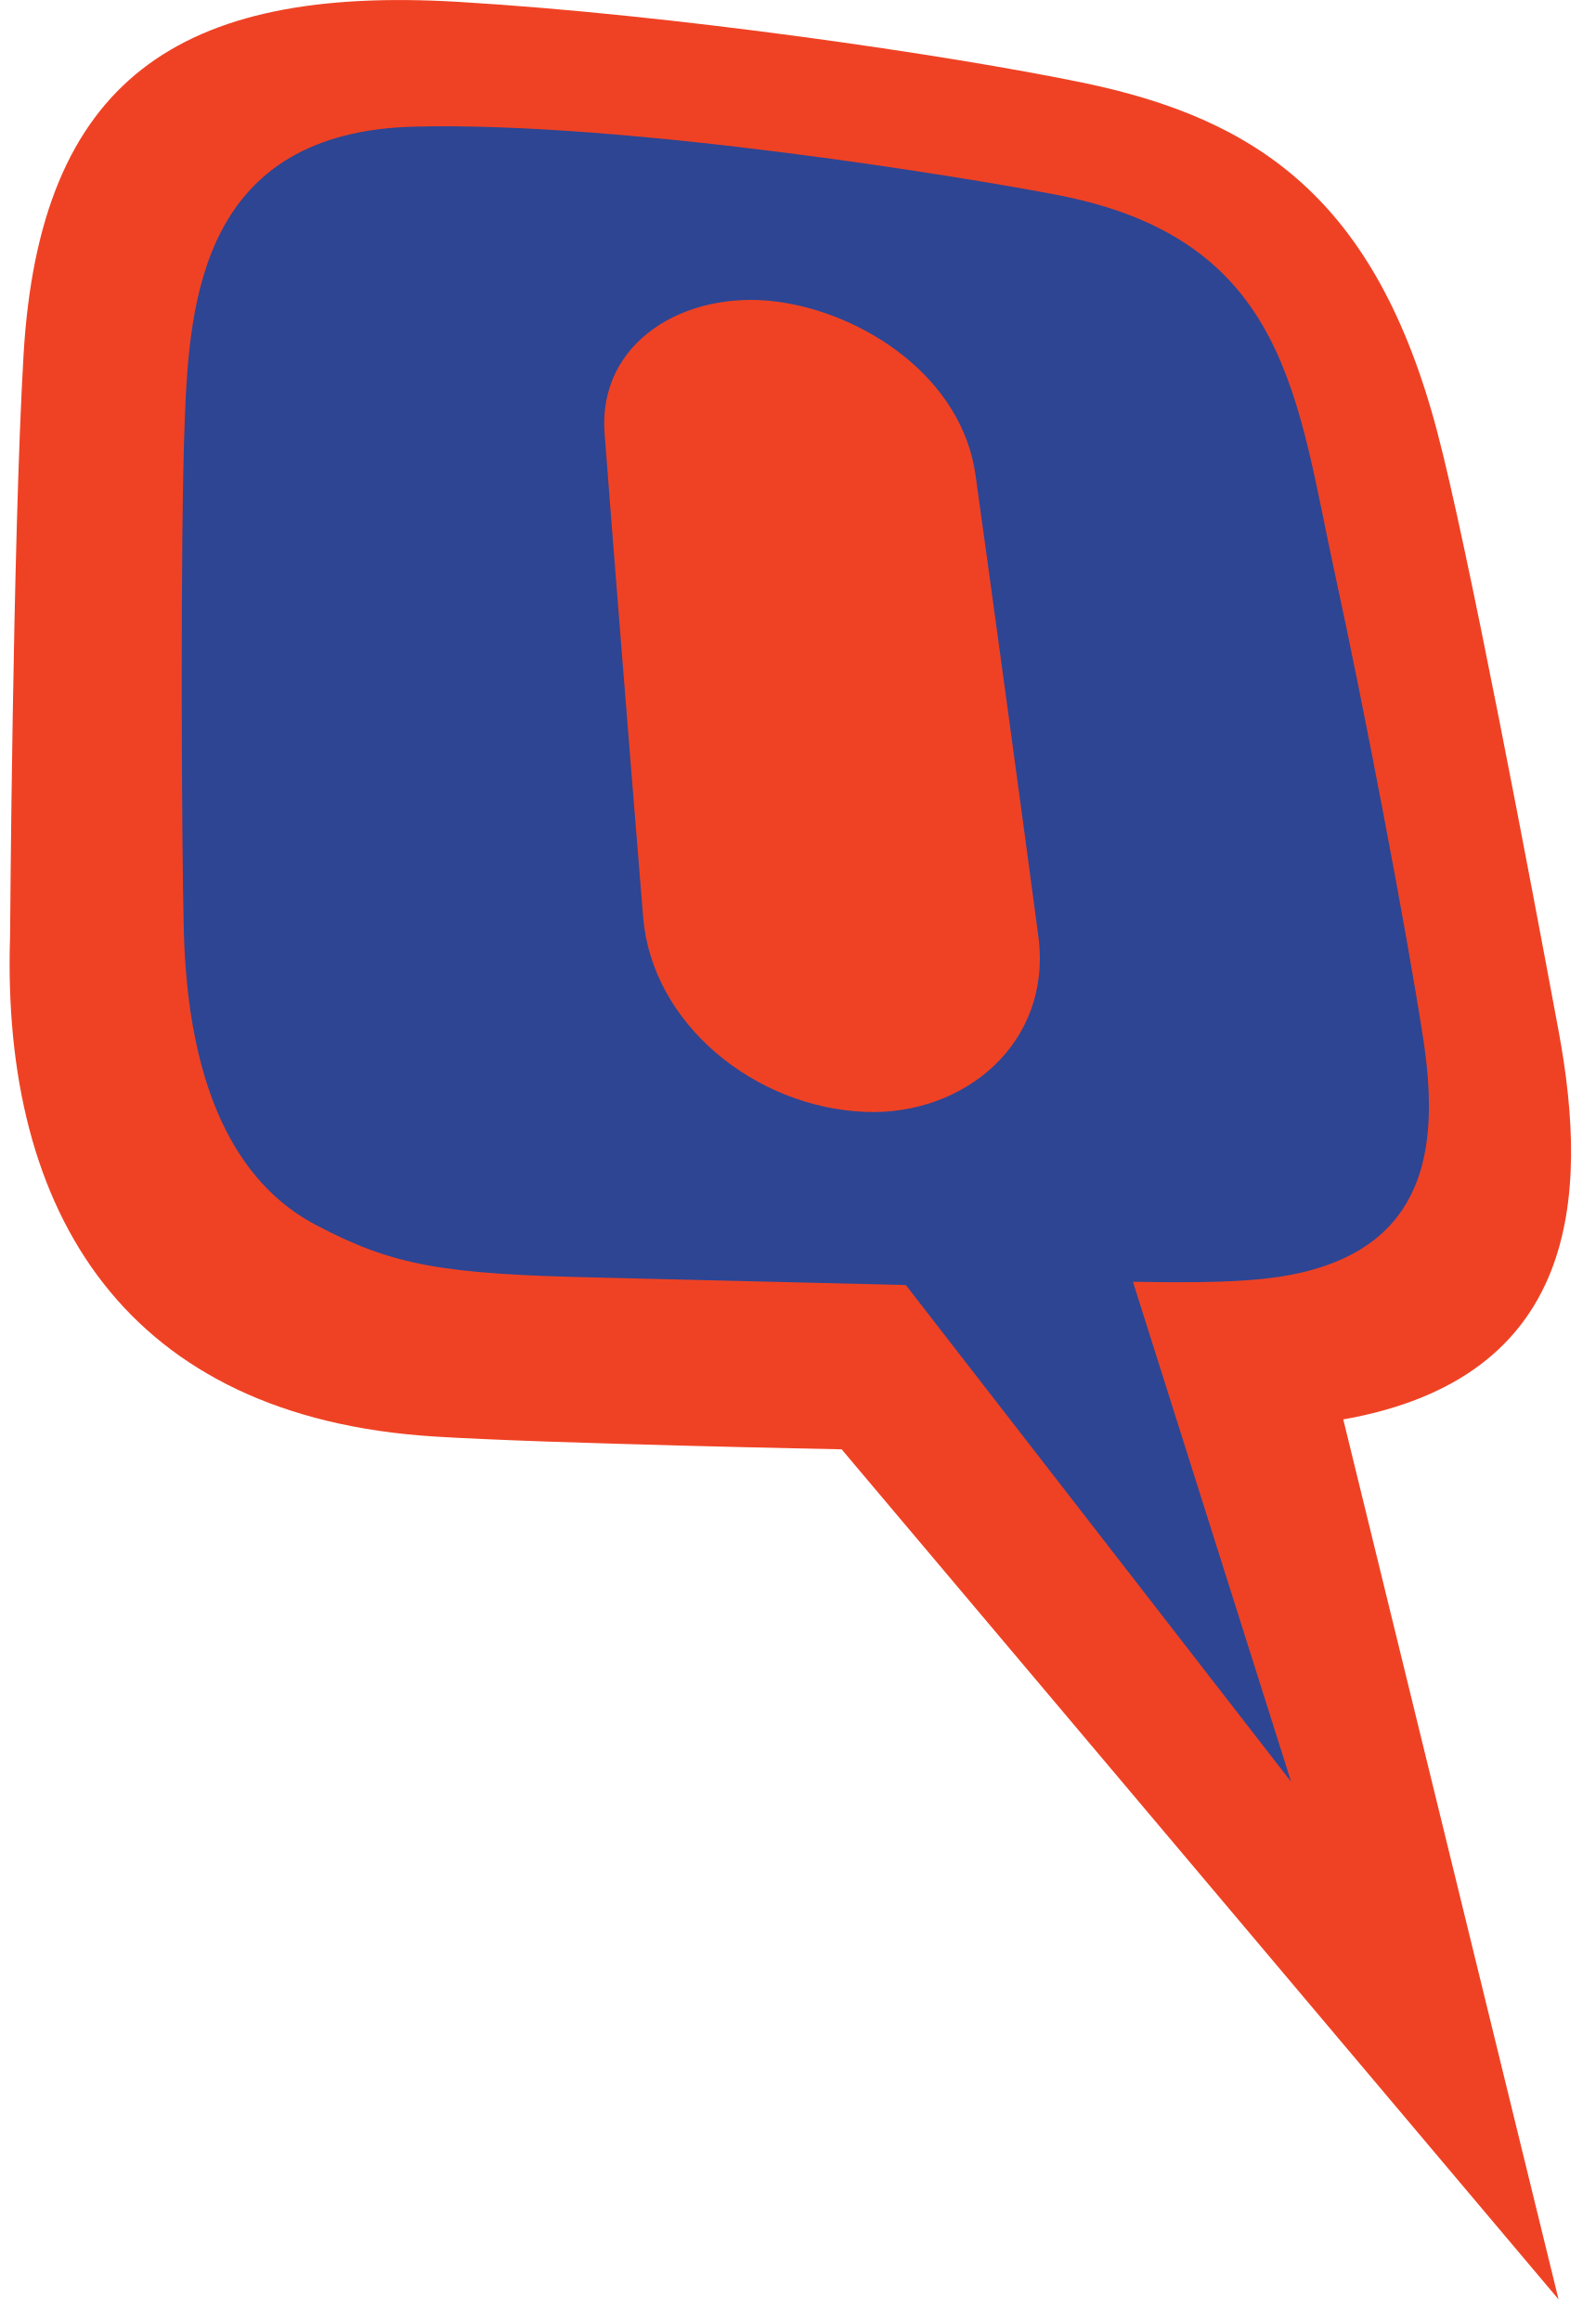
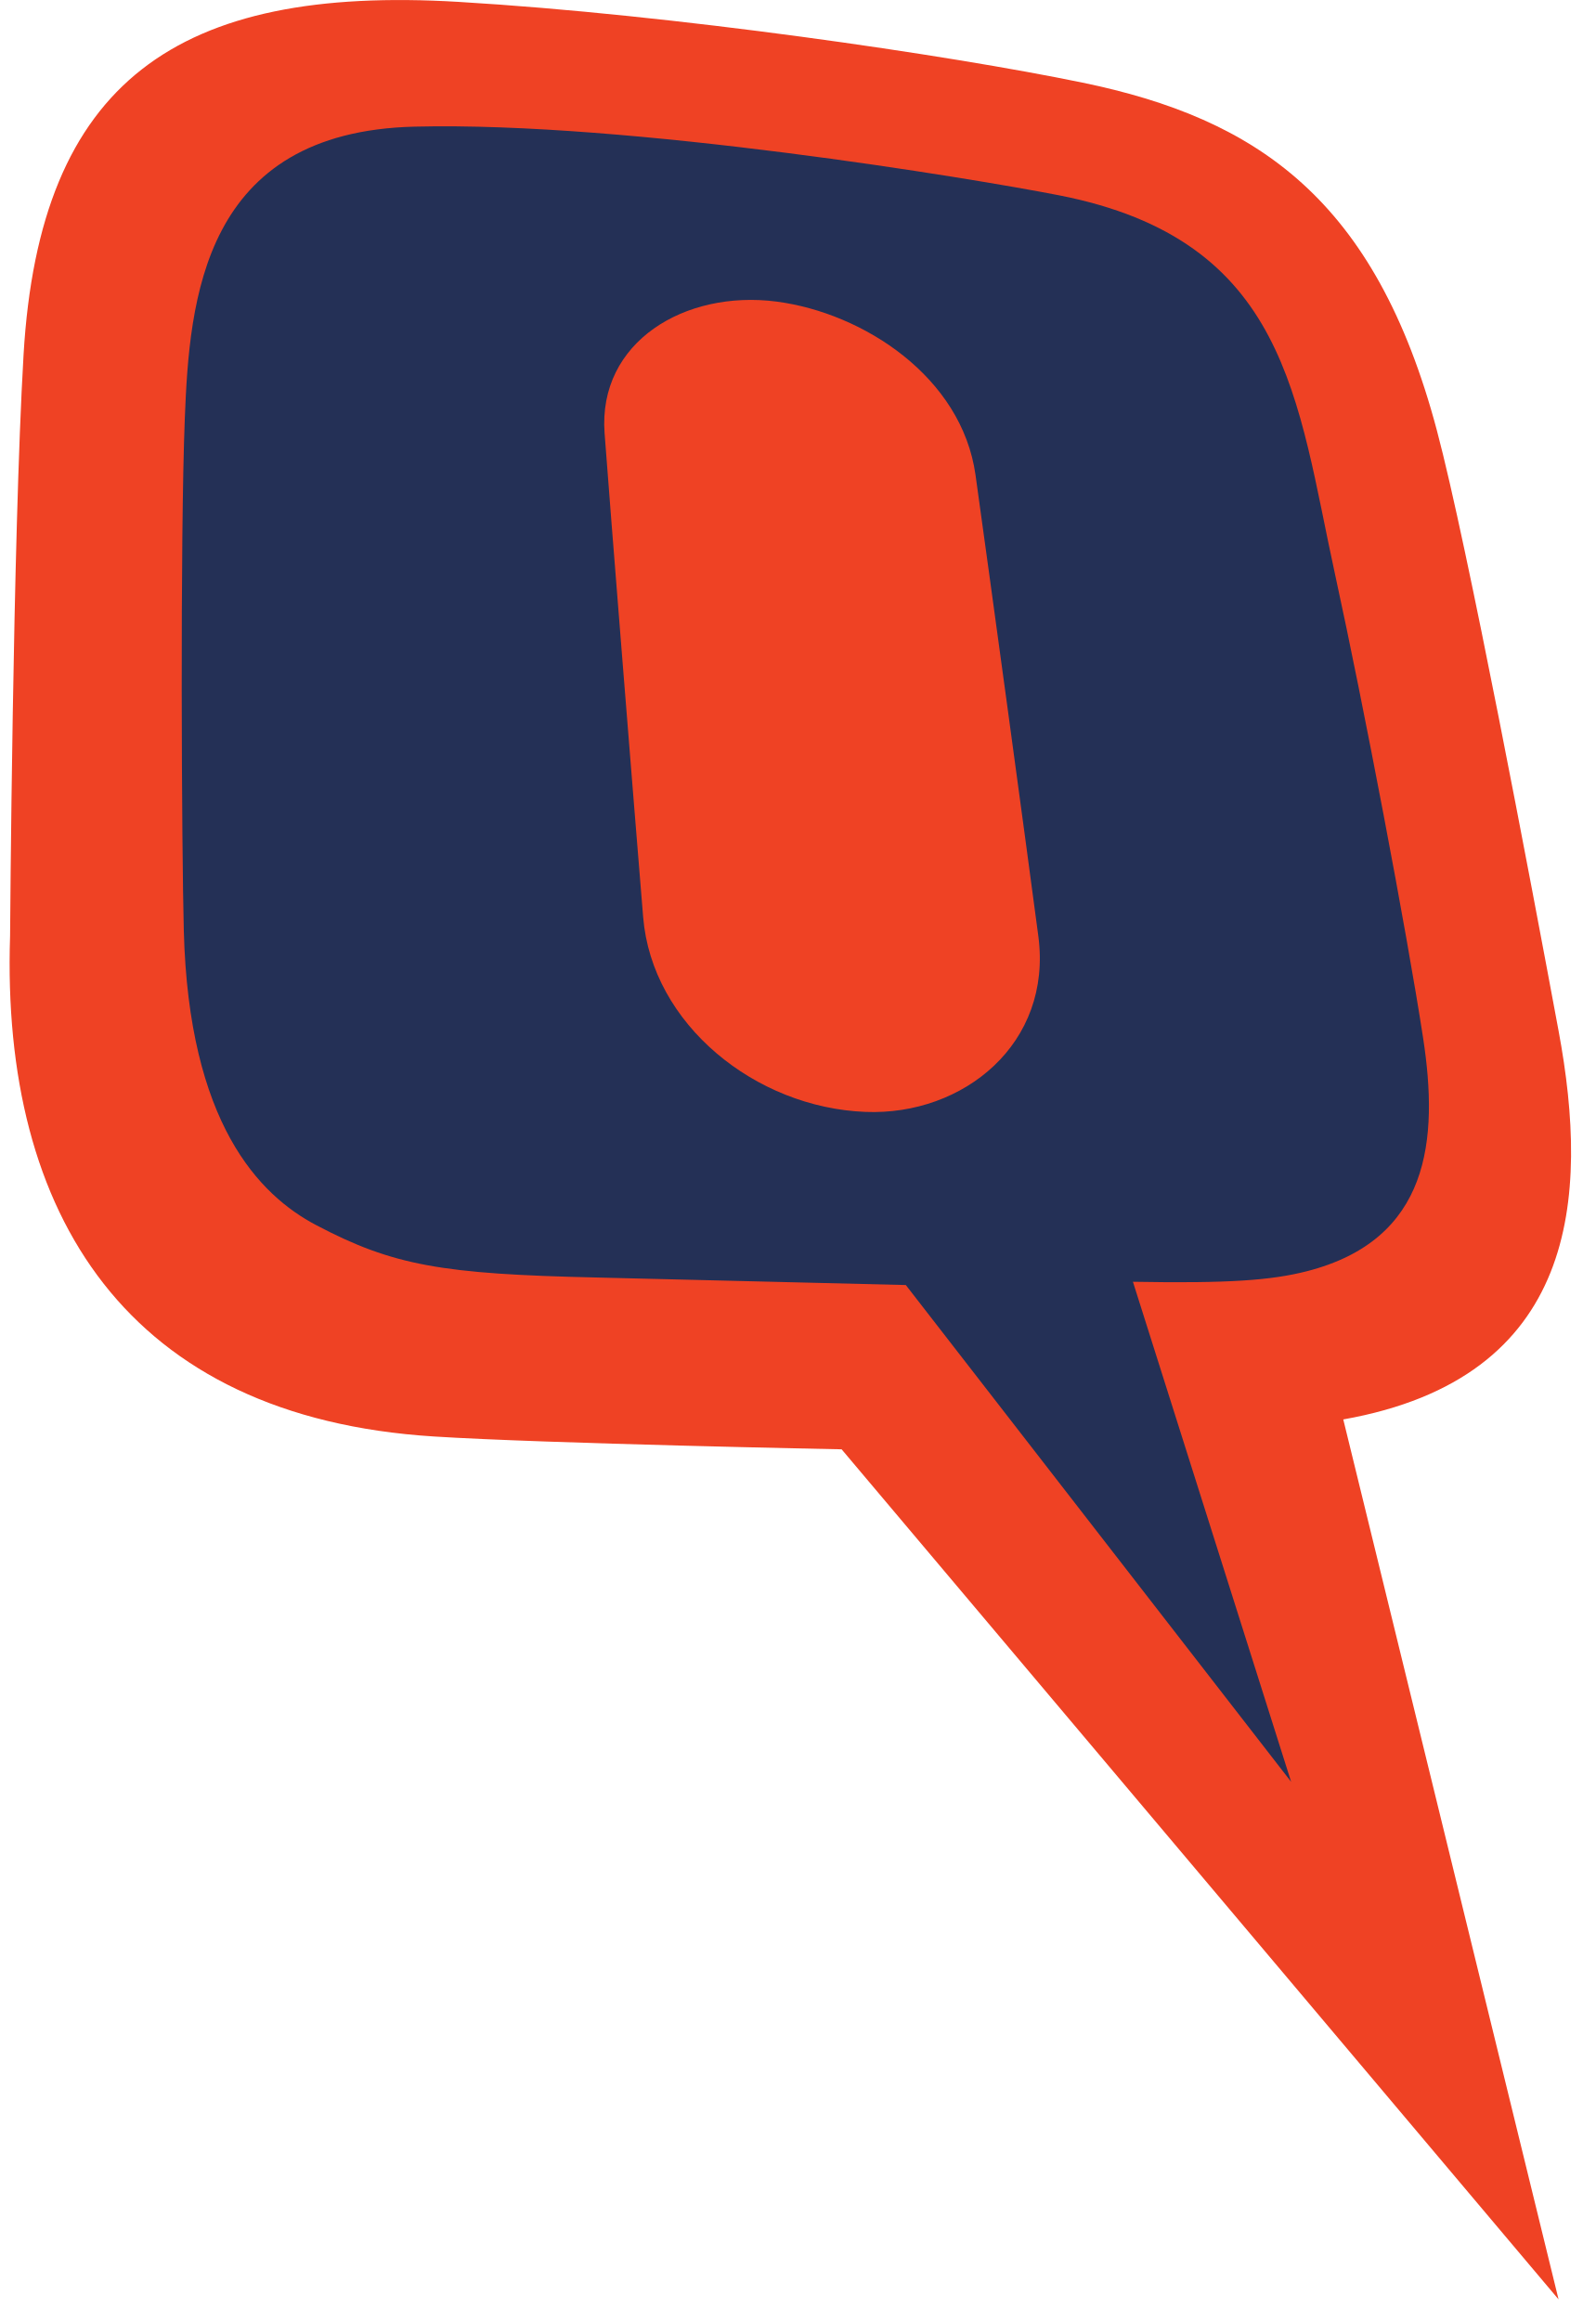
<svg xmlns="http://www.w3.org/2000/svg" width="22px" height="32px" viewBox="0 0 22 32" version="1.1">
  <defs />
  <g id="Symbols" stroke="none" stroke-width="1" fill="none" fill-rule="evenodd">
    <g id="Mobile-Header" transform="translate(-15, -10)">
      <g id="Group-71">
        <g id="Quint-Logo-Symbol-C1" transform="translate(15, 10)">
          <path d="M21.487,31.702 L11.603,19.982 C11.603,19.982 7.526,19.903 5.98,19.805 C1.762,19.539 0.012,16.758 0.139,12.902 C0.139,12.902 0.175,7.44 0.325,4.887 C0.547,1.12 2.448,-0.206 6.323,0.026 C9.294,0.203 13.072,0.757 14.923,1.139 C17.329,1.636 18.962,2.742 19.81,5.936 C20.229,7.51 21.104,12.15 21.487,14.211 C21.918,16.527 21.749,18.997 18.519,19.57 L21.487,31.702" id="Fill-1" fill="#ef4224" />
-           <path d="M11.931,15.33 C10.415,15.271 8.989,14.124 8.867,12.646 C8.745,11.168 8.4,6.857 8.335,5.972 C8.242,4.712 9.445,3.994 10.706,4.158 C11.905,4.315 13.26,5.198 13.449,6.549 C13.659,8.055 14.121,11.44 14.315,12.907 C14.511,14.386 13.284,15.384 11.931,15.33 L11.931,15.33 Z M19.62,14.313 C19.388,12.805 18.801,9.732 18.407,7.925 C17.879,5.513 17.76,3.31 14.597,2.692 C13.423,2.463 8.681,1.673 5.715,1.746 C2.791,1.818 2.612,4.138 2.548,5.764 C2.482,7.438 2.505,11.723 2.534,12.83 C2.602,15.486 3.572,16.477 4.359,16.891 C5.42,17.45 6.098,17.566 8.22,17.613 C8.623,17.622 12.488,17.717 12.488,17.717 L17.8,24.566 L15.619,17.672 C16.936,17.696 17.526,17.652 18.016,17.527 C19.714,17.092 19.835,15.717 19.62,14.313 L19.62,14.313 Z" id="Fill-2" fill="#2D4593" />
+           <path d="M11.931,15.33 C10.415,15.271 8.989,14.124 8.867,12.646 C8.745,11.168 8.4,6.857 8.335,5.972 C8.242,4.712 9.445,3.994 10.706,4.158 C11.905,4.315 13.26,5.198 13.449,6.549 C13.659,8.055 14.121,11.44 14.315,12.907 C14.511,14.386 13.284,15.384 11.931,15.33 L11.931,15.33 Z M19.62,14.313 C19.388,12.805 18.801,9.732 18.407,7.925 C17.879,5.513 17.76,3.31 14.597,2.692 C13.423,2.463 8.681,1.673 5.715,1.746 C2.791,1.818 2.612,4.138 2.548,5.764 C2.482,7.438 2.505,11.723 2.534,12.83 C2.602,15.486 3.572,16.477 4.359,16.891 C5.42,17.45 6.098,17.566 8.22,17.613 C8.623,17.622 12.488,17.717 12.488,17.717 L17.8,24.566 L15.619,17.672 C16.936,17.696 17.526,17.652 18.016,17.527 C19.714,17.092 19.835,15.717 19.62,14.313 L19.62,14.313 Z" id="Fill-2" fill="#243056" />
        </g>
      </g>
    </g>
  </g>
</svg>
